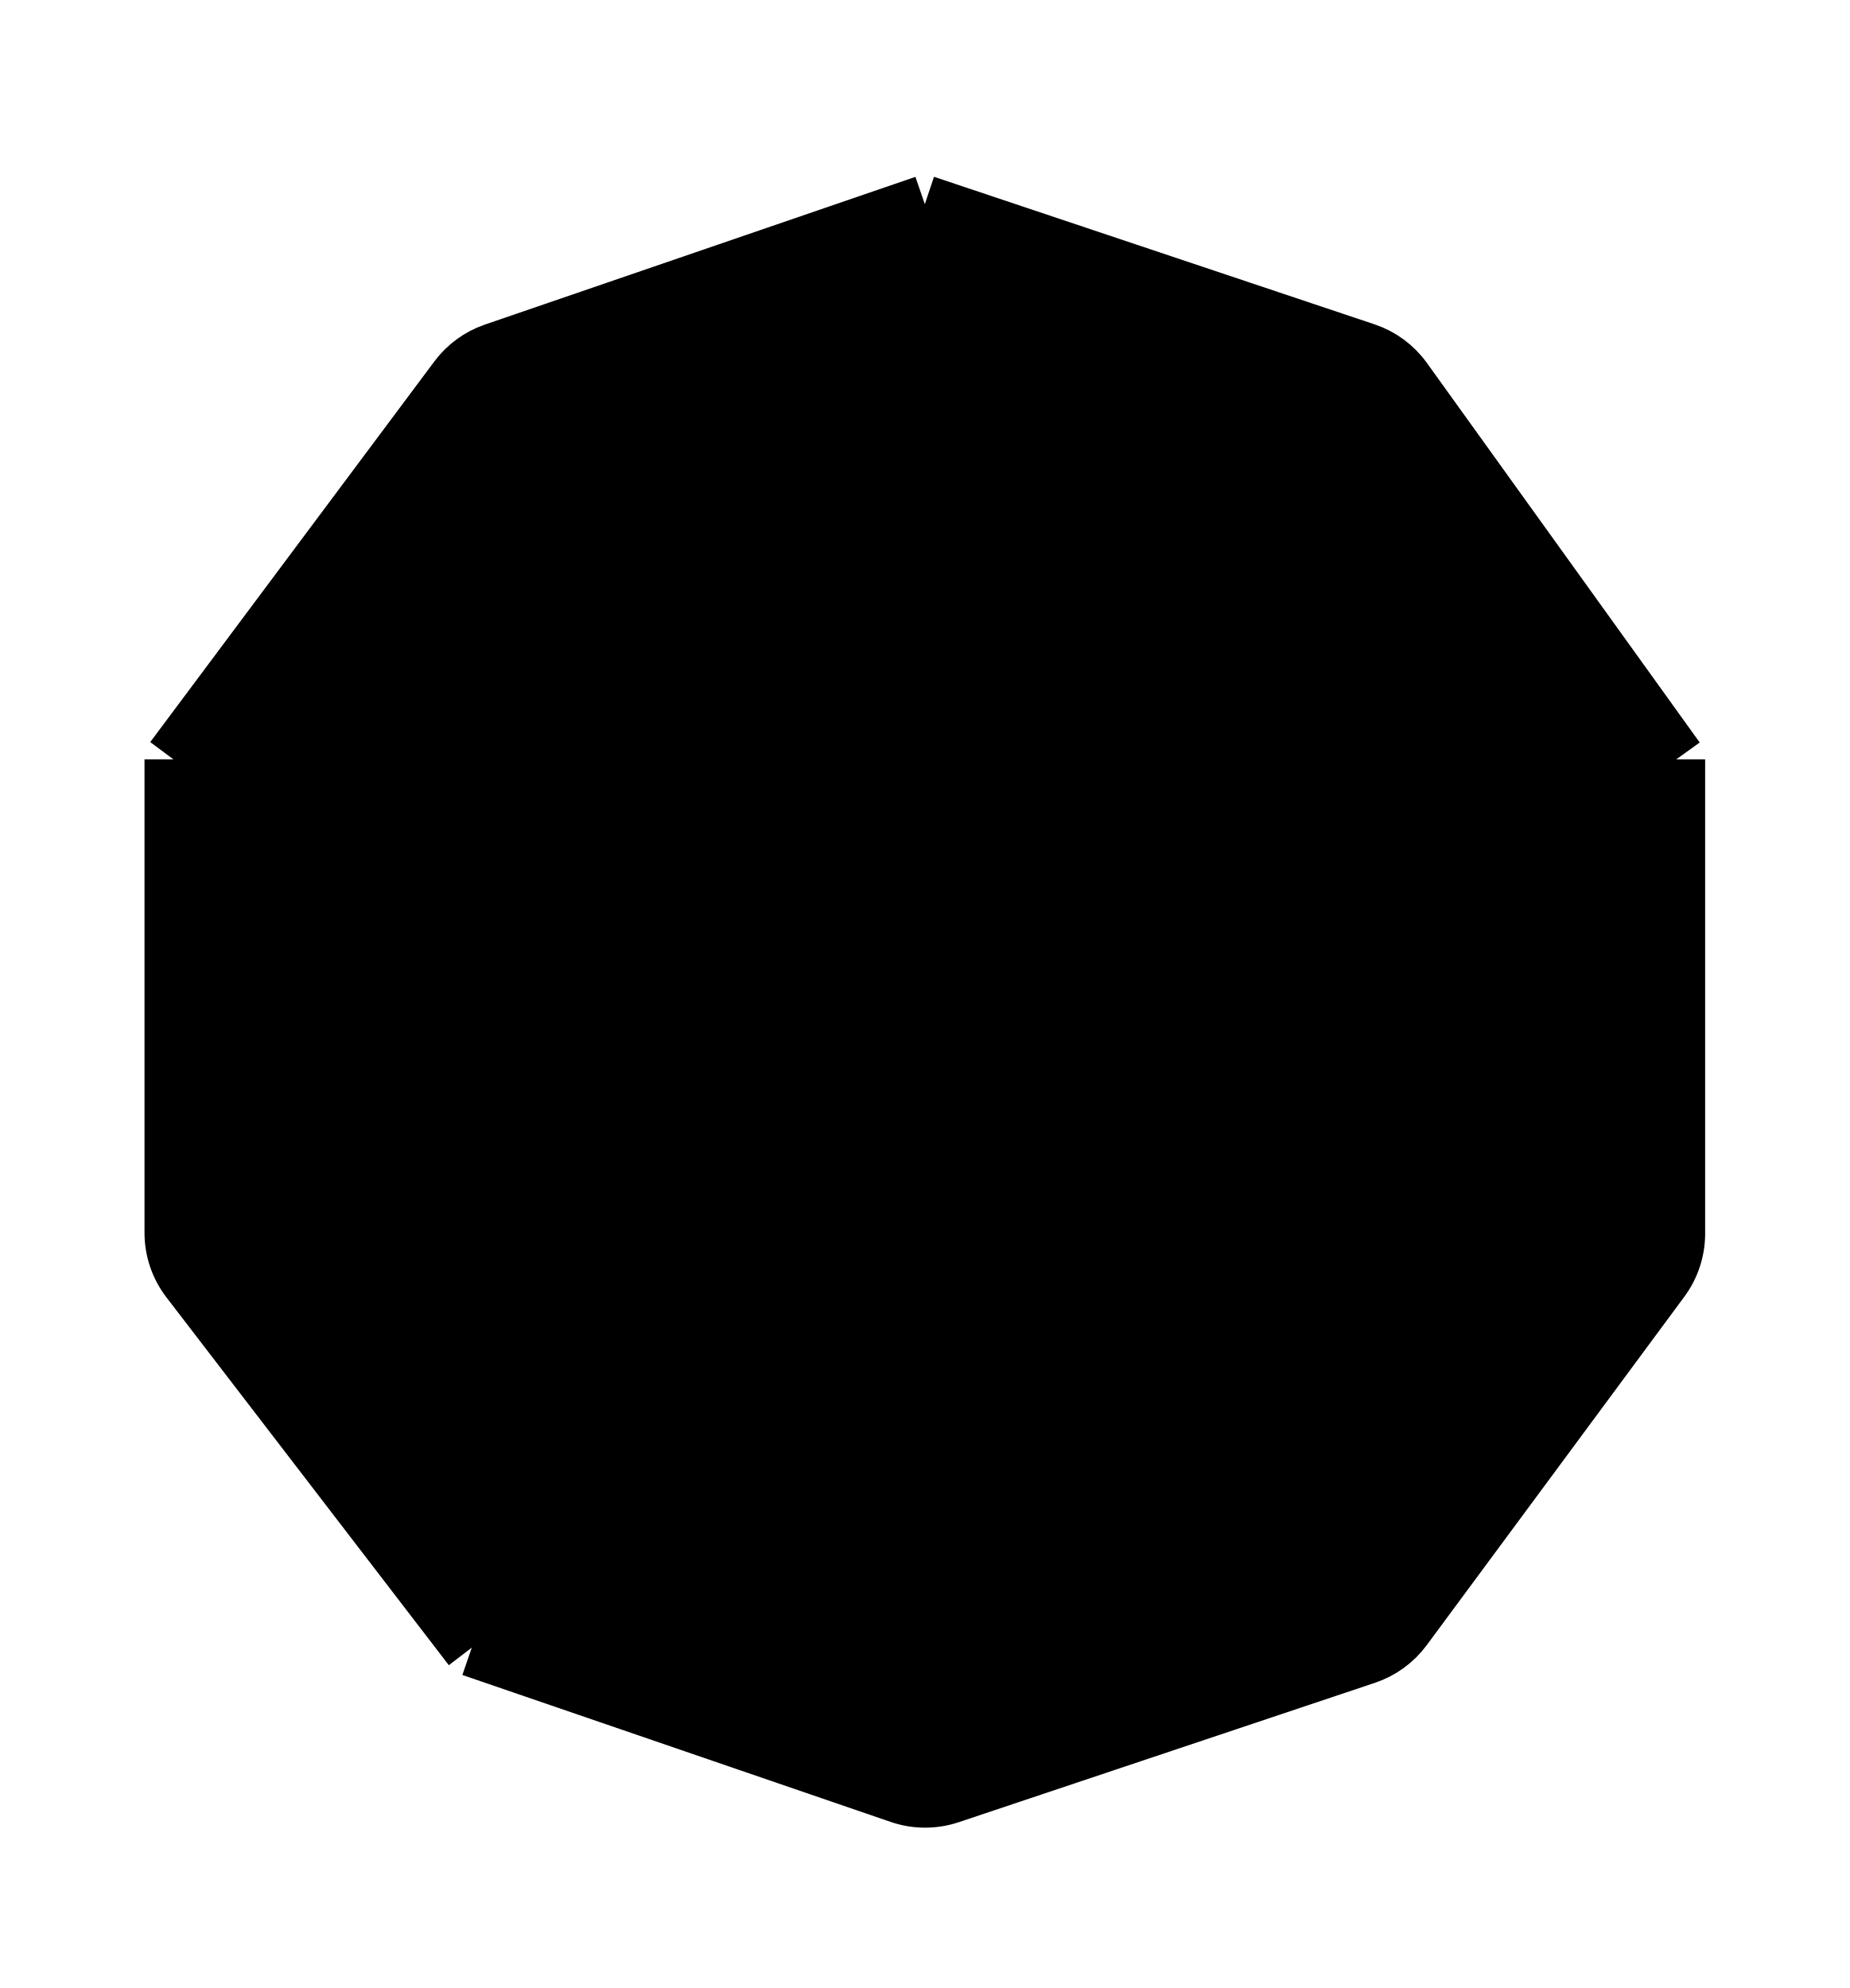
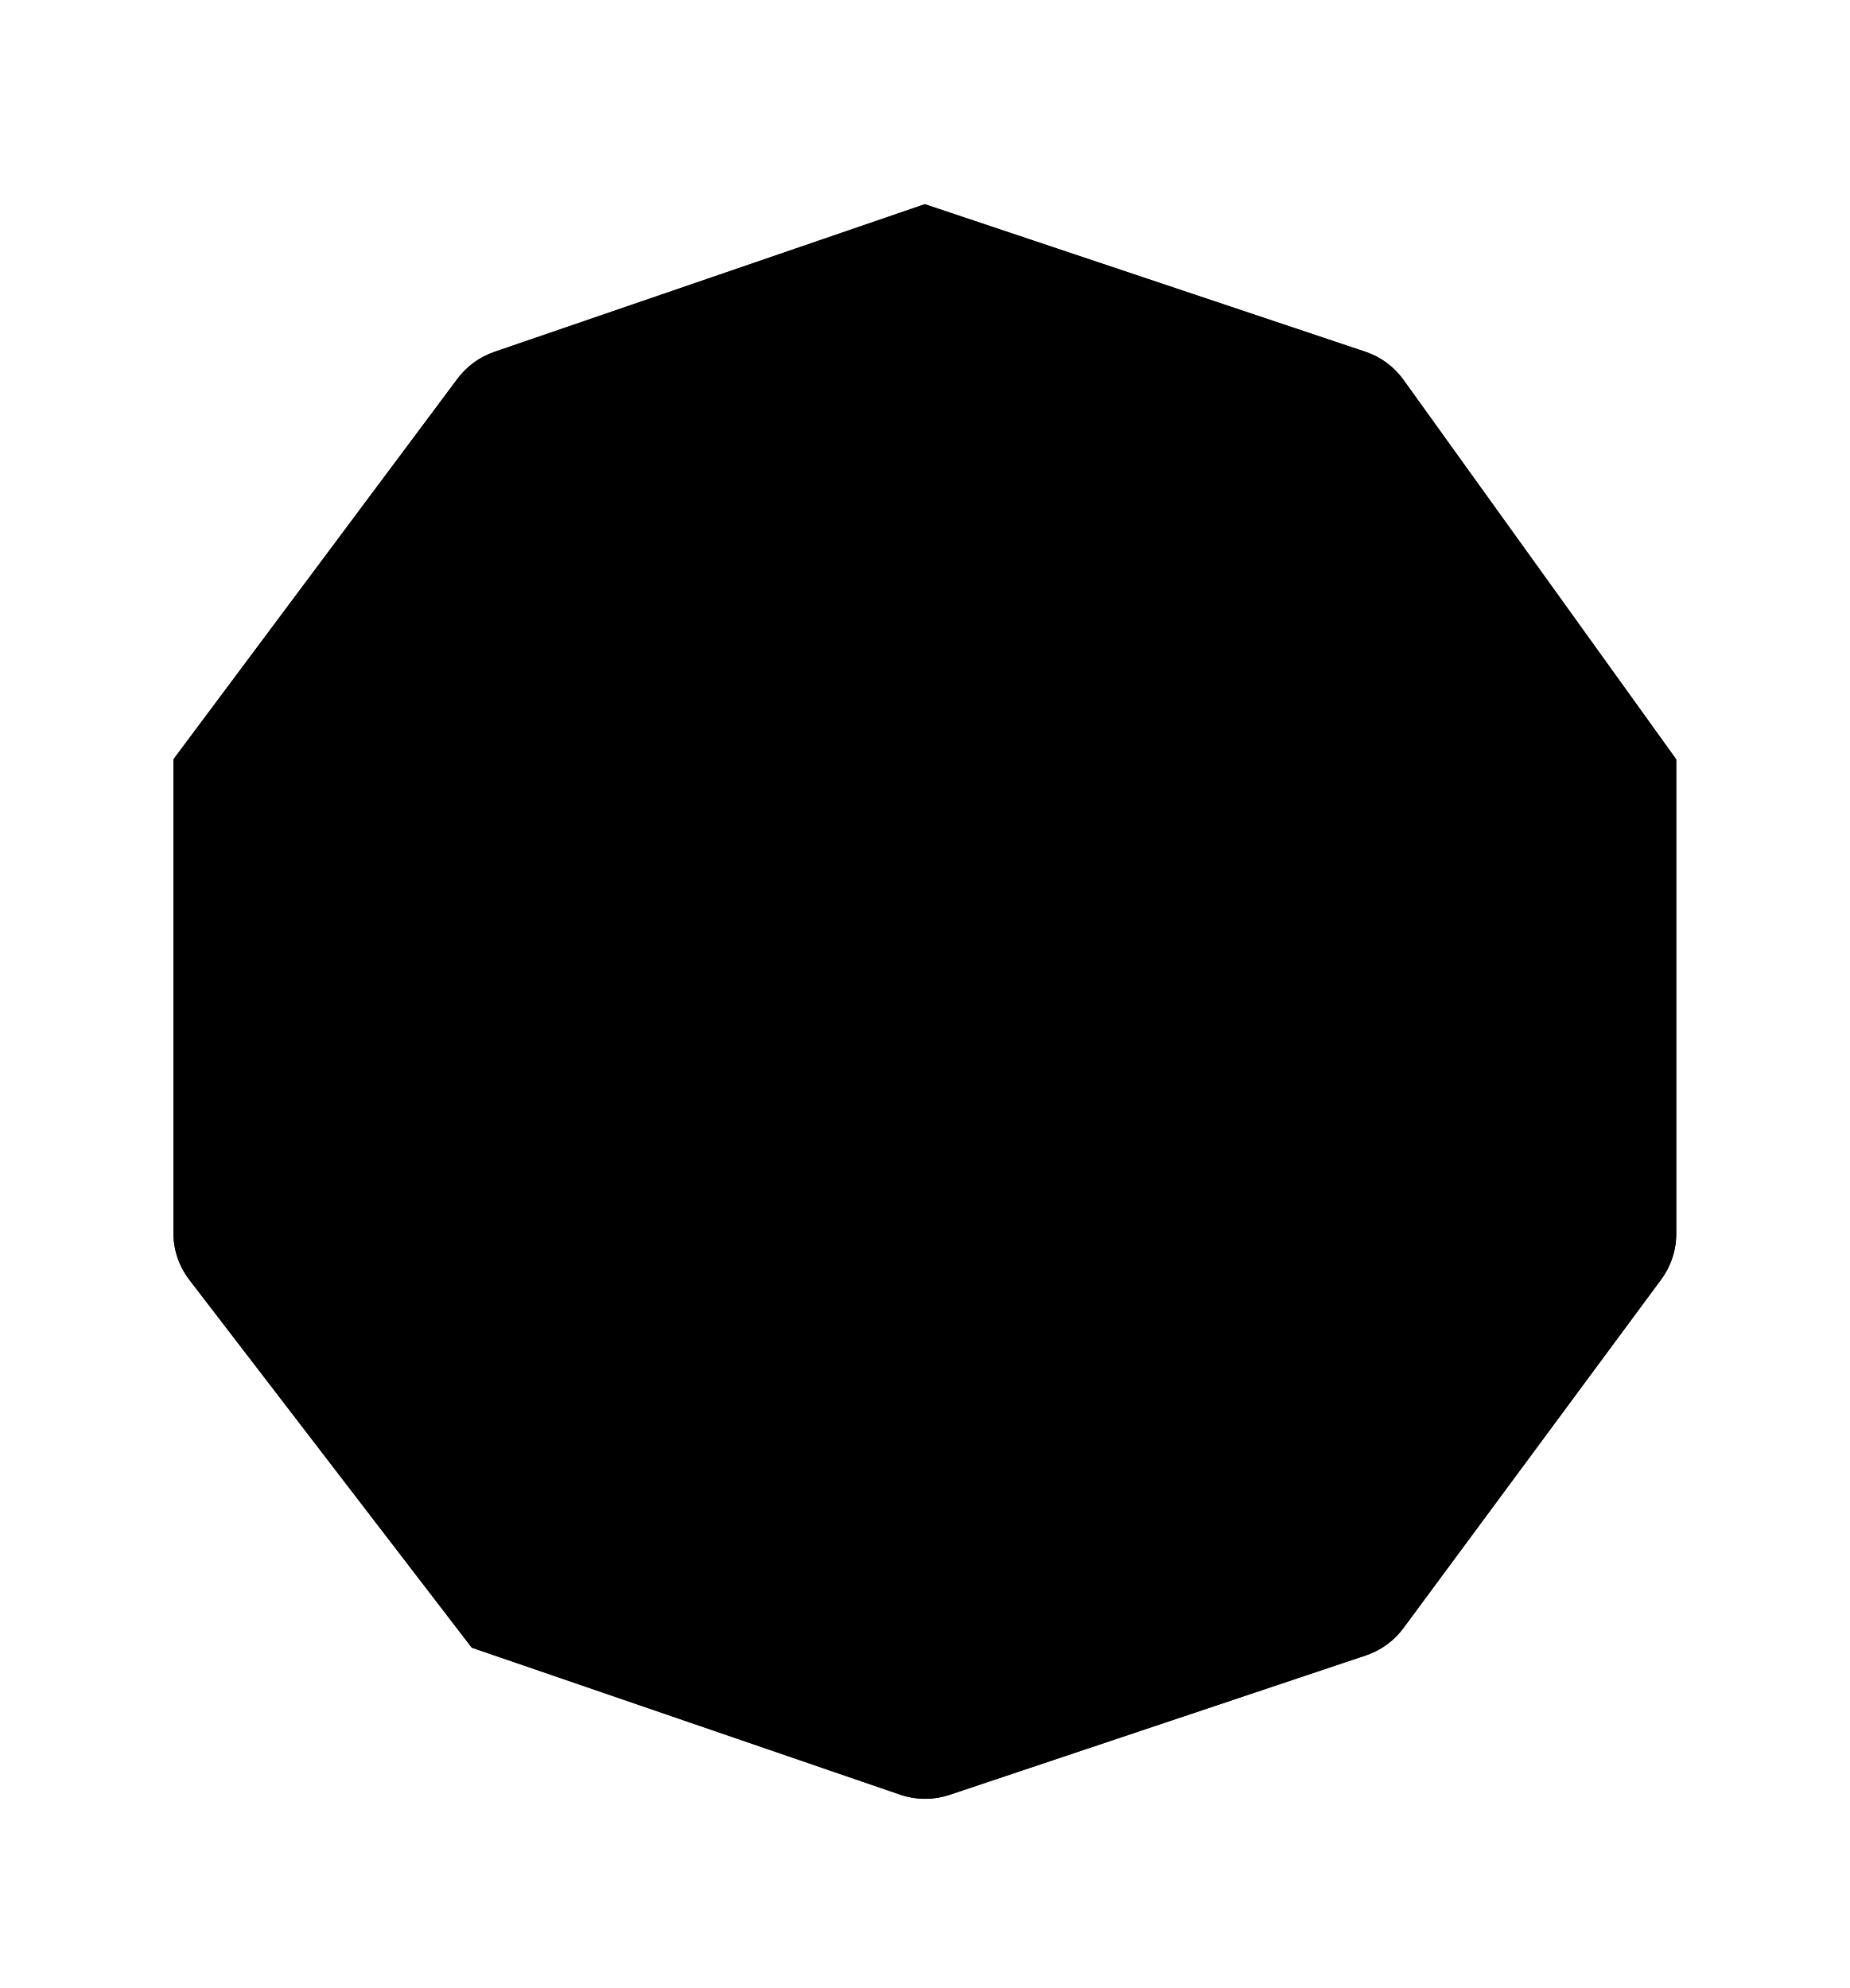
- <svg xmlns="http://www.w3.org/2000/svg" width="80" height="86" viewBox="-8 0 96 86" fill="none">
-   <path d="m1 55.399v-24.579l14.746-19.76c0.481-0.645 1.146-1.13 1.907-1.391l22.346-7.668 22.864 7.659c0.796 0.267 1.488 0.777 1.978 1.459l14.158 19.702v24.62c0 0.856-0.275 1.689-0.783 2.378l-13.378 18.099c-0.308 0.416-0.691 0.766-1.128 1.034-0.256 0.157-0.53 0.285-0.818 0.382l-21.606 7.238c-0.834 0.279-1.737 0.276-2.569-0.009l-22.232-7.629-14.658-19.096c-0.536-0.699-0.827-1.555-0.827-2.436z" fill="currentColor" />
-   <path d="m1 30.819v24.579c0 0.881 0.291 1.737 0.827 2.436l14.658 19.096m-15.485-46.111 14.746-19.76c0.481-0.645 1.146-1.13 1.907-1.391l22.346-7.668m-39 28.819 13.191 4.035m25.809-32.854 22.864 7.659c0.796 0.267 1.488 0.777 1.978 1.459l14.158 19.702m-39-28.819v13.257m39 15.562v24.62c0 0.856-0.275 1.689-0.783 2.378l-13.378 18.099c-0.488 0.66-1.167 1.154-1.946 1.415l-21.606 7.238c-0.834 0.279-1.737 0.276-2.569-0.009l-22.232-7.629m62.515-46.111-13.765 4.035m-48.75 42.076 7.456-12.104h31.544m-31.544 0-9.75-29.972m41.294 29.972 8.603 12.68m-8.603-12.68 9.75-29.972-25.235-19.597-25.809 19.597" stroke="#000" stroke-width="3" />
+ <svg class="die-svg" width="80" height="86" viewBox="-8 0 96 86">
+   <path class="face" d="m1 55.399v-24.579l14.746-19.76c0.481-0.645 1.146-1.13 1.907-1.391l22.346-7.668 22.864 7.659c0.796 0.267 1.488 0.777 1.978 1.459l14.158 19.702v24.62c0 0.856-0.275 1.689-0.783 2.378l-13.378 18.099c-0.308 0.416-0.691 0.766-1.128 1.034-0.256 0.157-0.53 0.285-0.818 0.382l-21.606 7.238c-0.834 0.279-1.737 0.276-2.569-0.009l-22.232-7.629-14.658-19.096c-0.536-0.699-0.827-1.555-0.827-2.436z" />
+   <path class="edges" d="m1 30.819v24.579c0 0.881 0.291 1.737 0.827 2.436l14.658 19.096m-15.485-46.111 14.746-19.76c0.481-0.645 1.146-1.13 1.907-1.391l22.346-7.668m-39 28.819 13.191 4.035m25.809-32.854 22.864 7.659c0.796 0.267 1.488 0.777 1.978 1.459l14.158 19.702m-39-28.819v13.257m39 15.562v24.62c0 0.856-0.275 1.689-0.783 2.378l-13.378 18.099c-0.488 0.66-1.167 1.154-1.946 1.415l-21.606 7.238c-0.834 0.279-1.737 0.276-2.569-0.009l-22.232-7.629m62.515-46.111-13.765 4.035m-48.75 42.076 7.456-12.104h31.544m-31.544 0-9.75-29.972m41.294 29.972 8.603 12.68m-8.603-12.68 9.75-29.972-25.235-19.597-25.809 19.597" />
</svg>
